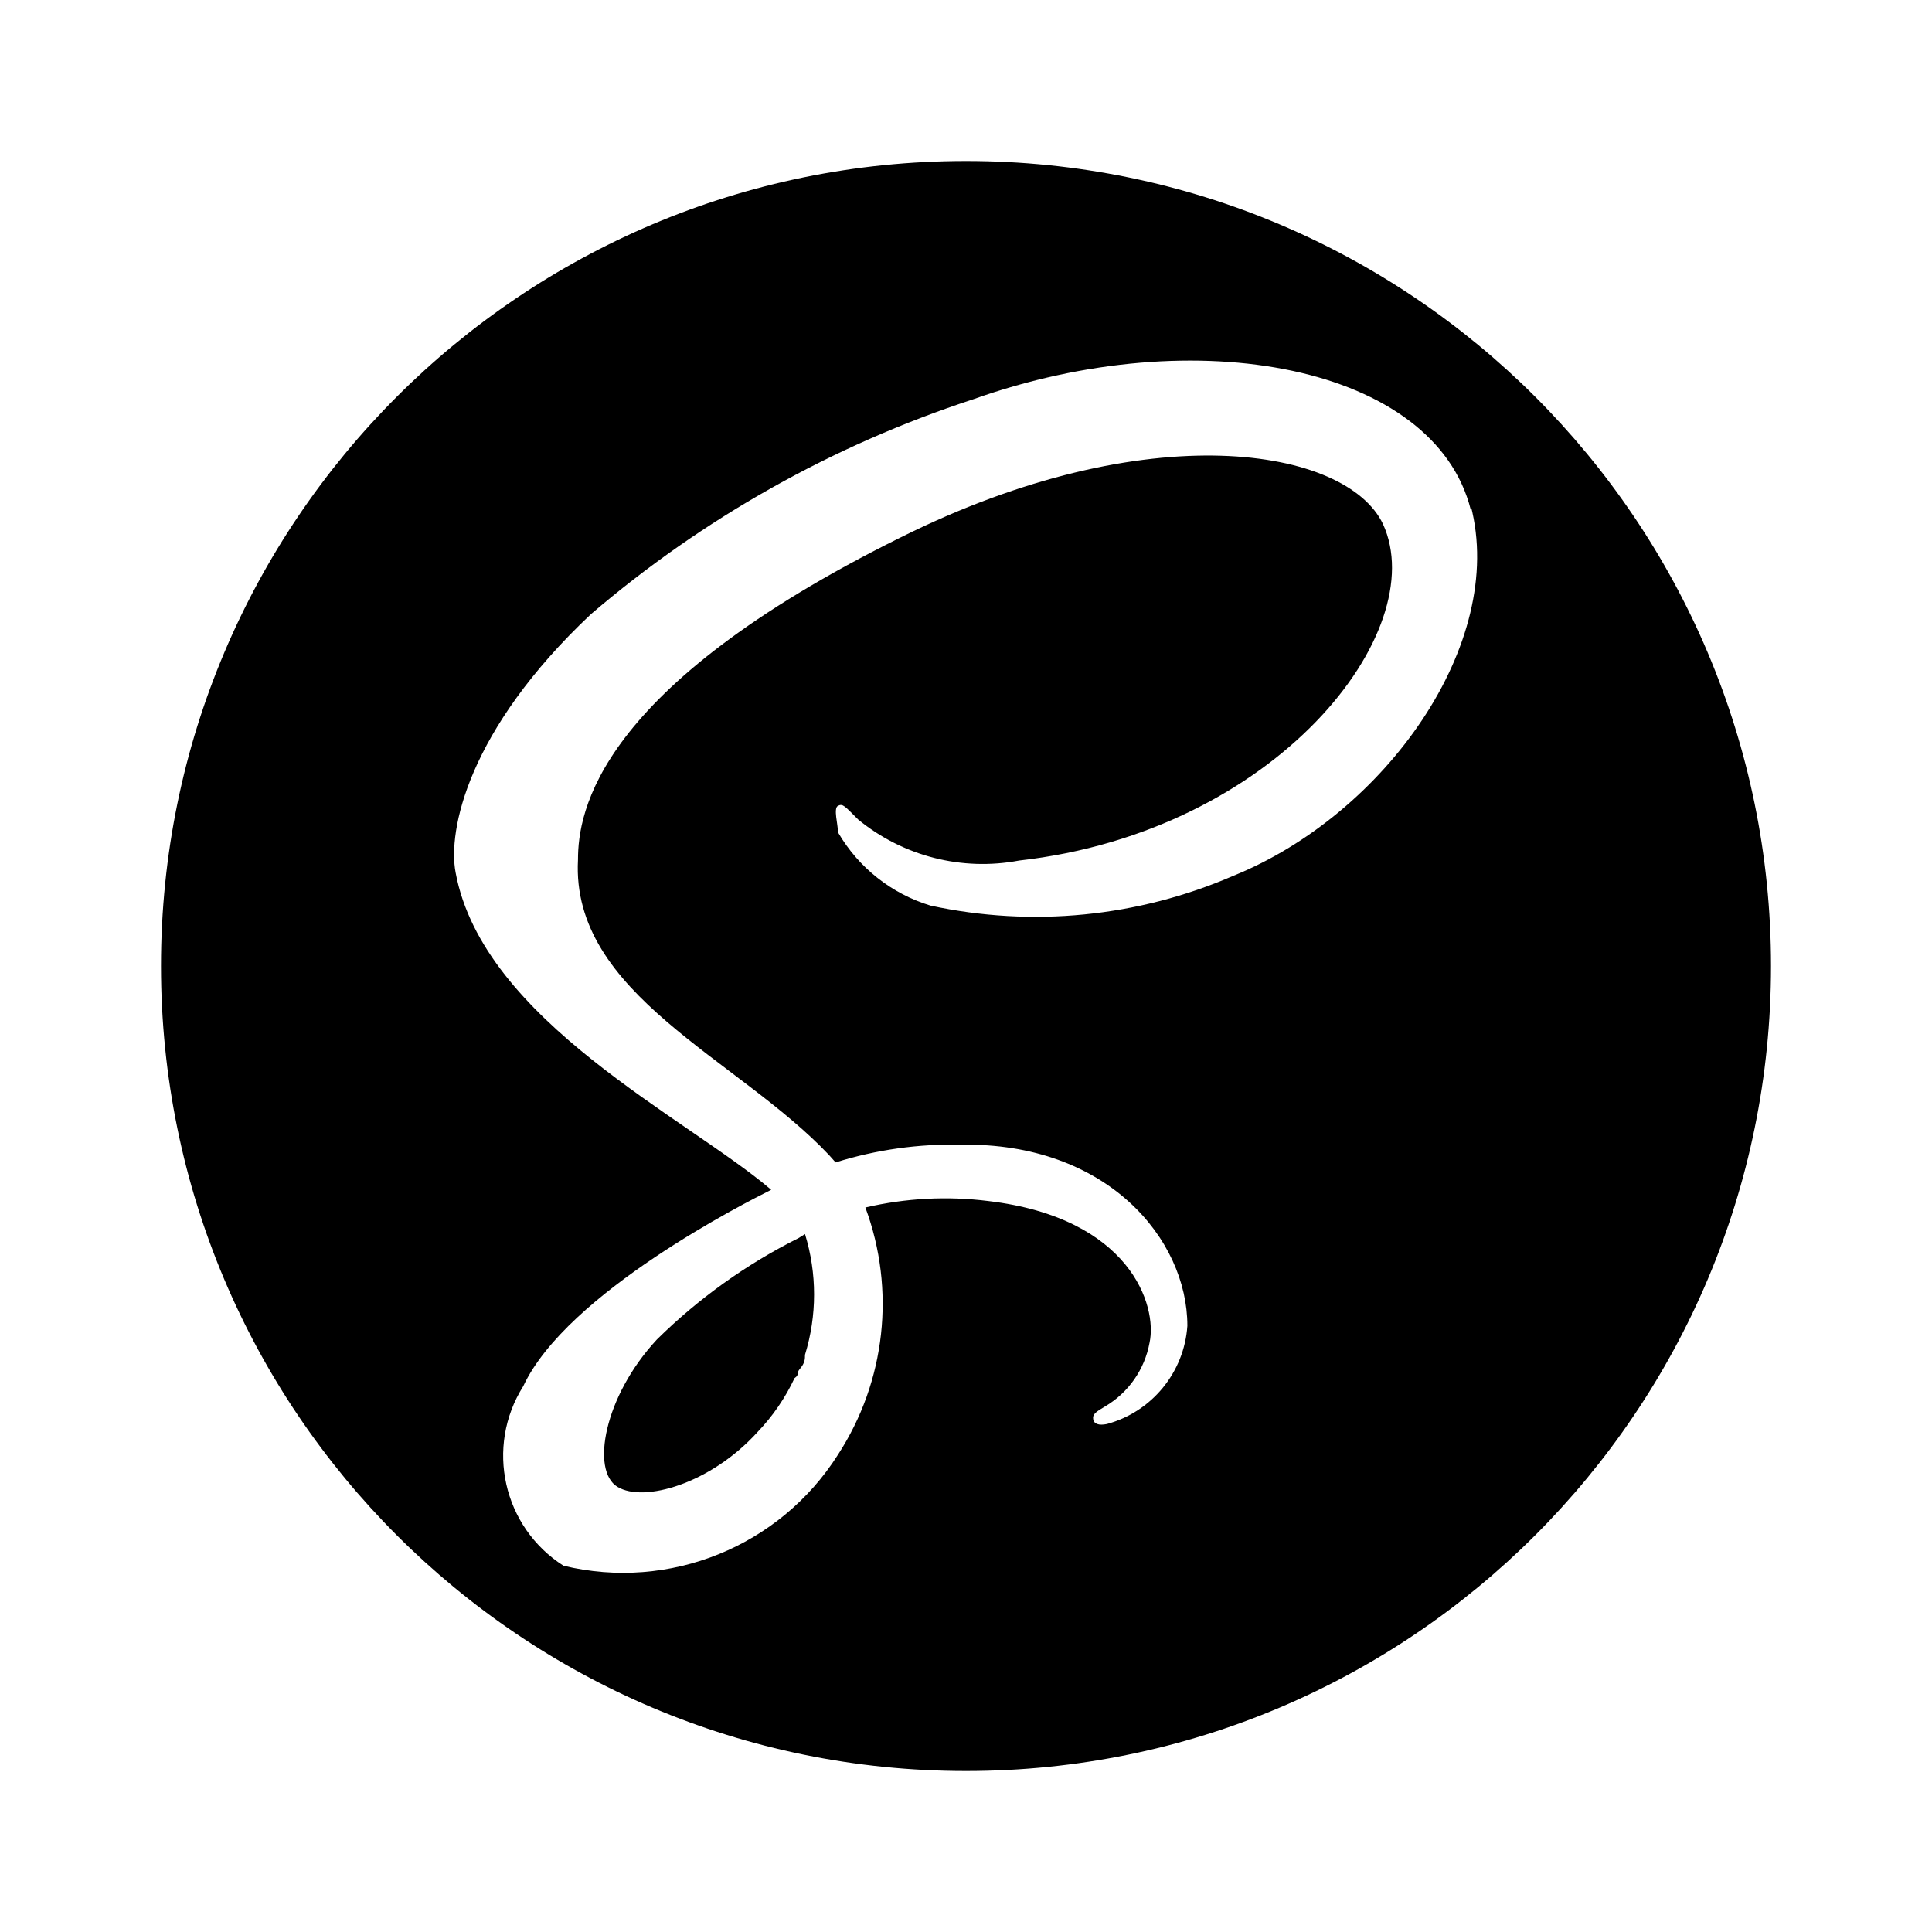
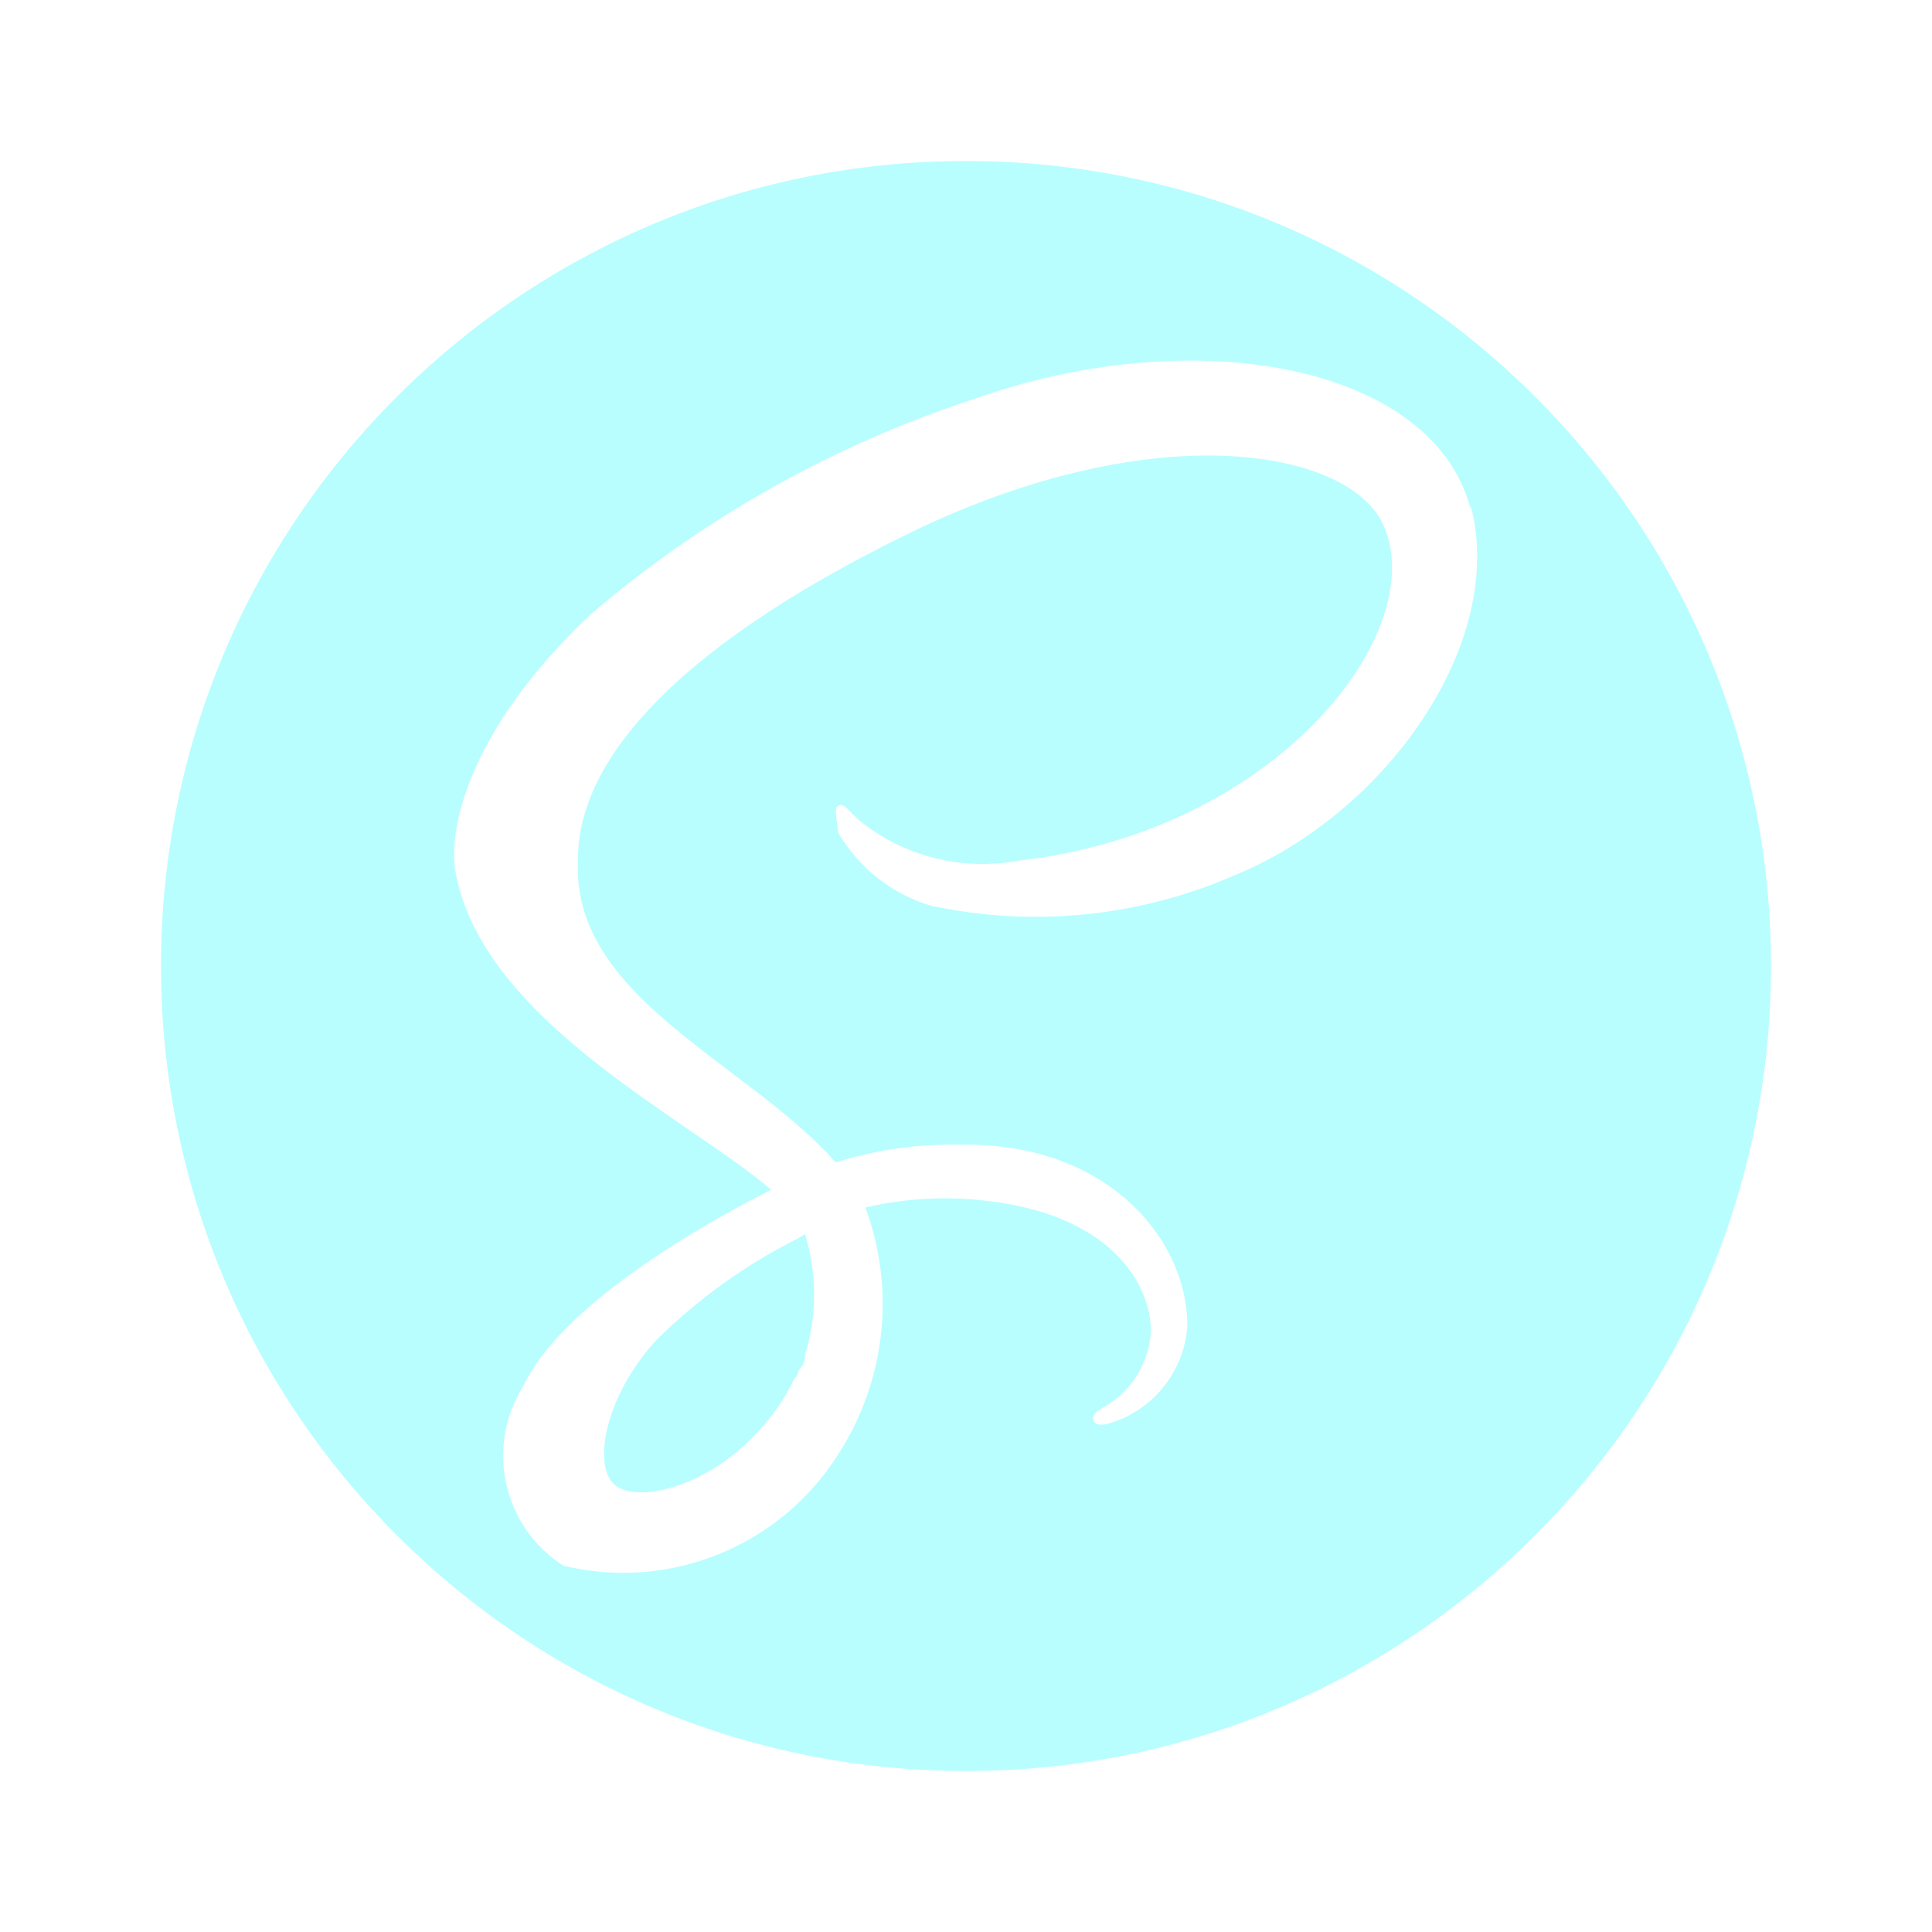
- <svg xmlns="http://www.w3.org/2000/svg" viewBox="0 0 24 24" fill="#000000">
+ <svg xmlns="http://www.w3.org/2000/svg" viewBox="0 0 24 24" fill="#b8feff">
  <g id="SVGRepo_bgCarrier" stroke-width="0" />
  <g id="SVGRepo_tracerCarrier" stroke-linecap="round" stroke-linejoin="round" />
  <g id="SVGRepo_iconCarrier">
    <rect width="24" height="24" fill="none" />
    <path d="M12,2A10,10,0,1,1,2,12,10,10,0,0,1,12,2M10,15.33a2.55,2.55,0,0,1,0,1.5c0,.05,0,.1-.06.17s0,.07-.07.12a2.5,2.5,0,0,1-.46.67c-.58.64-1.41.88-1.74.68s-.17-1.12.49-1.83a6.91,6.91,0,0,1,1.76-1.26h0l.08-.05m8.27-9c-.45-1.78-3.4-2.36-6.18-1.37A14,14,0,0,0,7.34,7.63c-1.53,1.44-1.78,2.69-1.68,3.21.34,1.84,2.88,3.05,3.92,3.94h0c-.3.15-2.54,1.28-3.08,2.44A1.62,1.62,0,0,0,7,19.45a3.16,3.16,0,0,0,3.41-1.38A3.44,3.44,0,0,0,10.75,15a4.34,4.34,0,0,1,1.53-.08c1.76.21,2.1,1.3,2,1.76a1.16,1.16,0,0,1-.55.79c-.12.07-.16.1-.15.16s.07.08.17.06a1.36,1.36,0,0,0,1-1.22c0-1.08-1-2.28-2.81-2.25a4.84,4.84,0,0,0-1.56.22l-.08-.09c-1.13-1.2-3.21-2-3.12-3.67,0-.59.23-2.13,4-4,3.08-1.54,5.55-1.12,6-.17.61,1.33-1.32,3.82-4.52,4.18a2.44,2.44,0,0,1-2-.51c-.17-.17-.19-.2-.25-.17s0,.23,0,.33a2,2,0,0,0,1.15.91,6.18,6.18,0,0,0,3.76-.37C17.2,10.12,18.72,8,18.27,6.28Z" />
  </g>
</svg>
